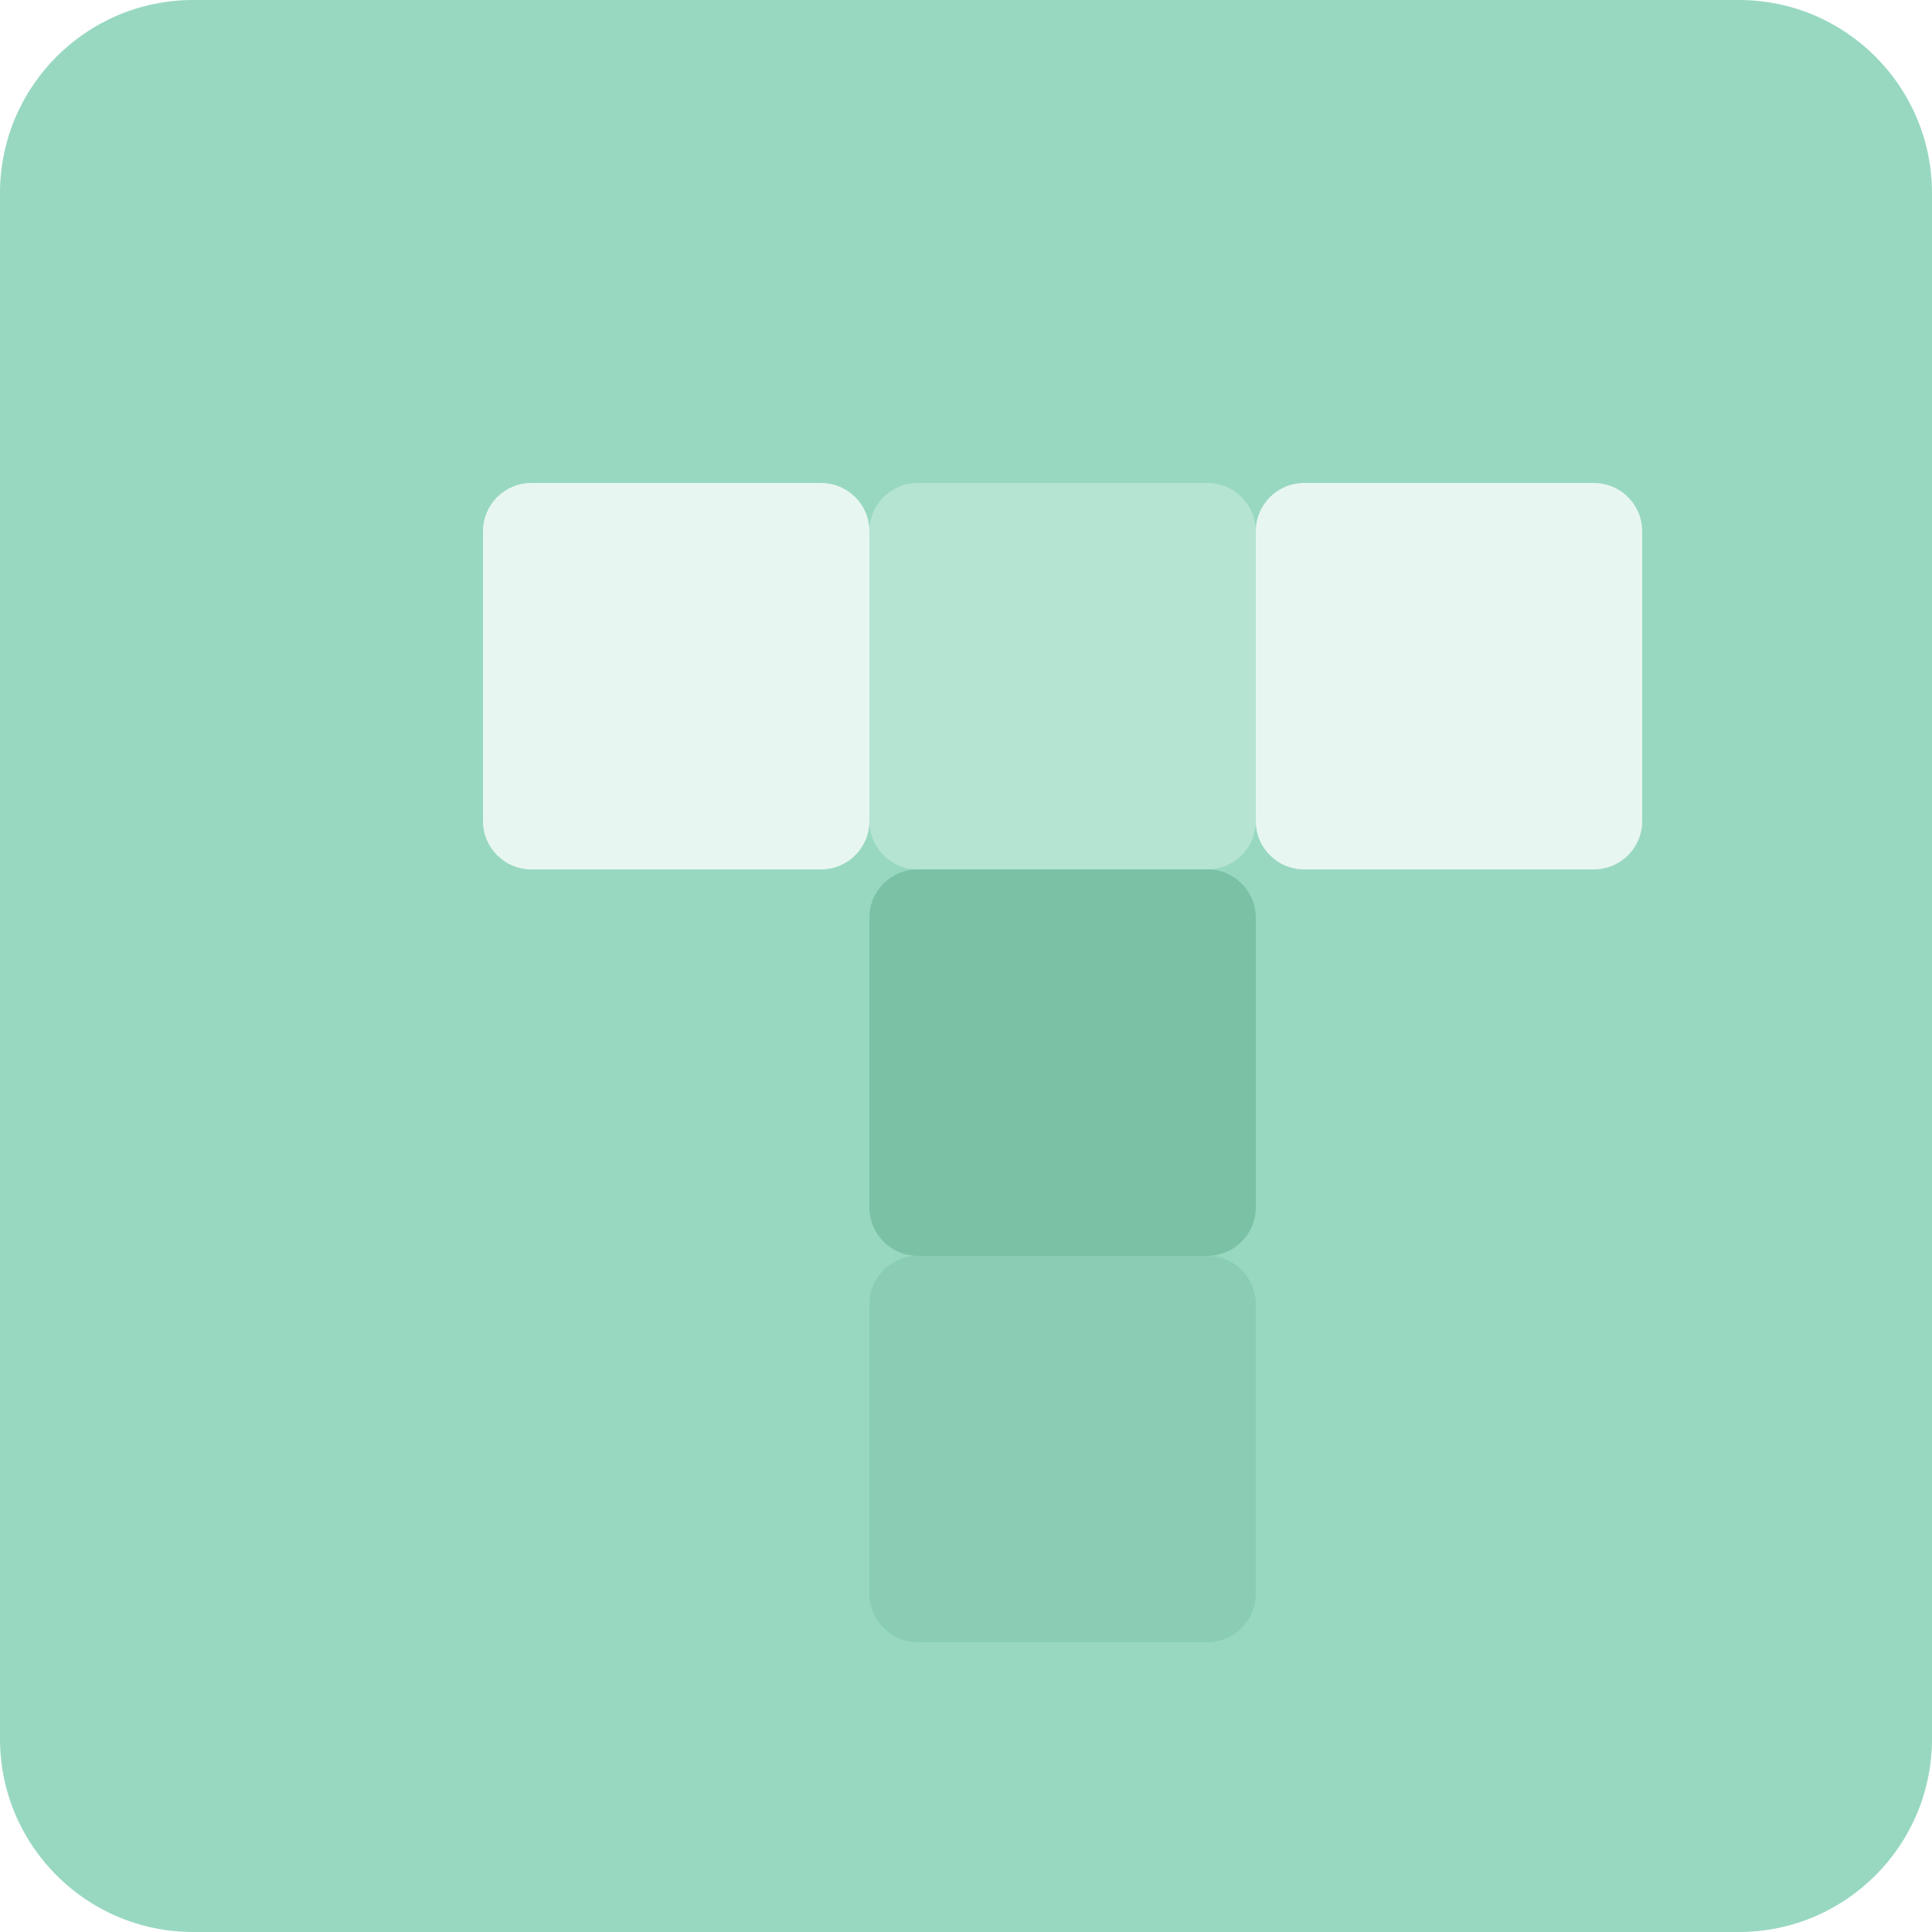
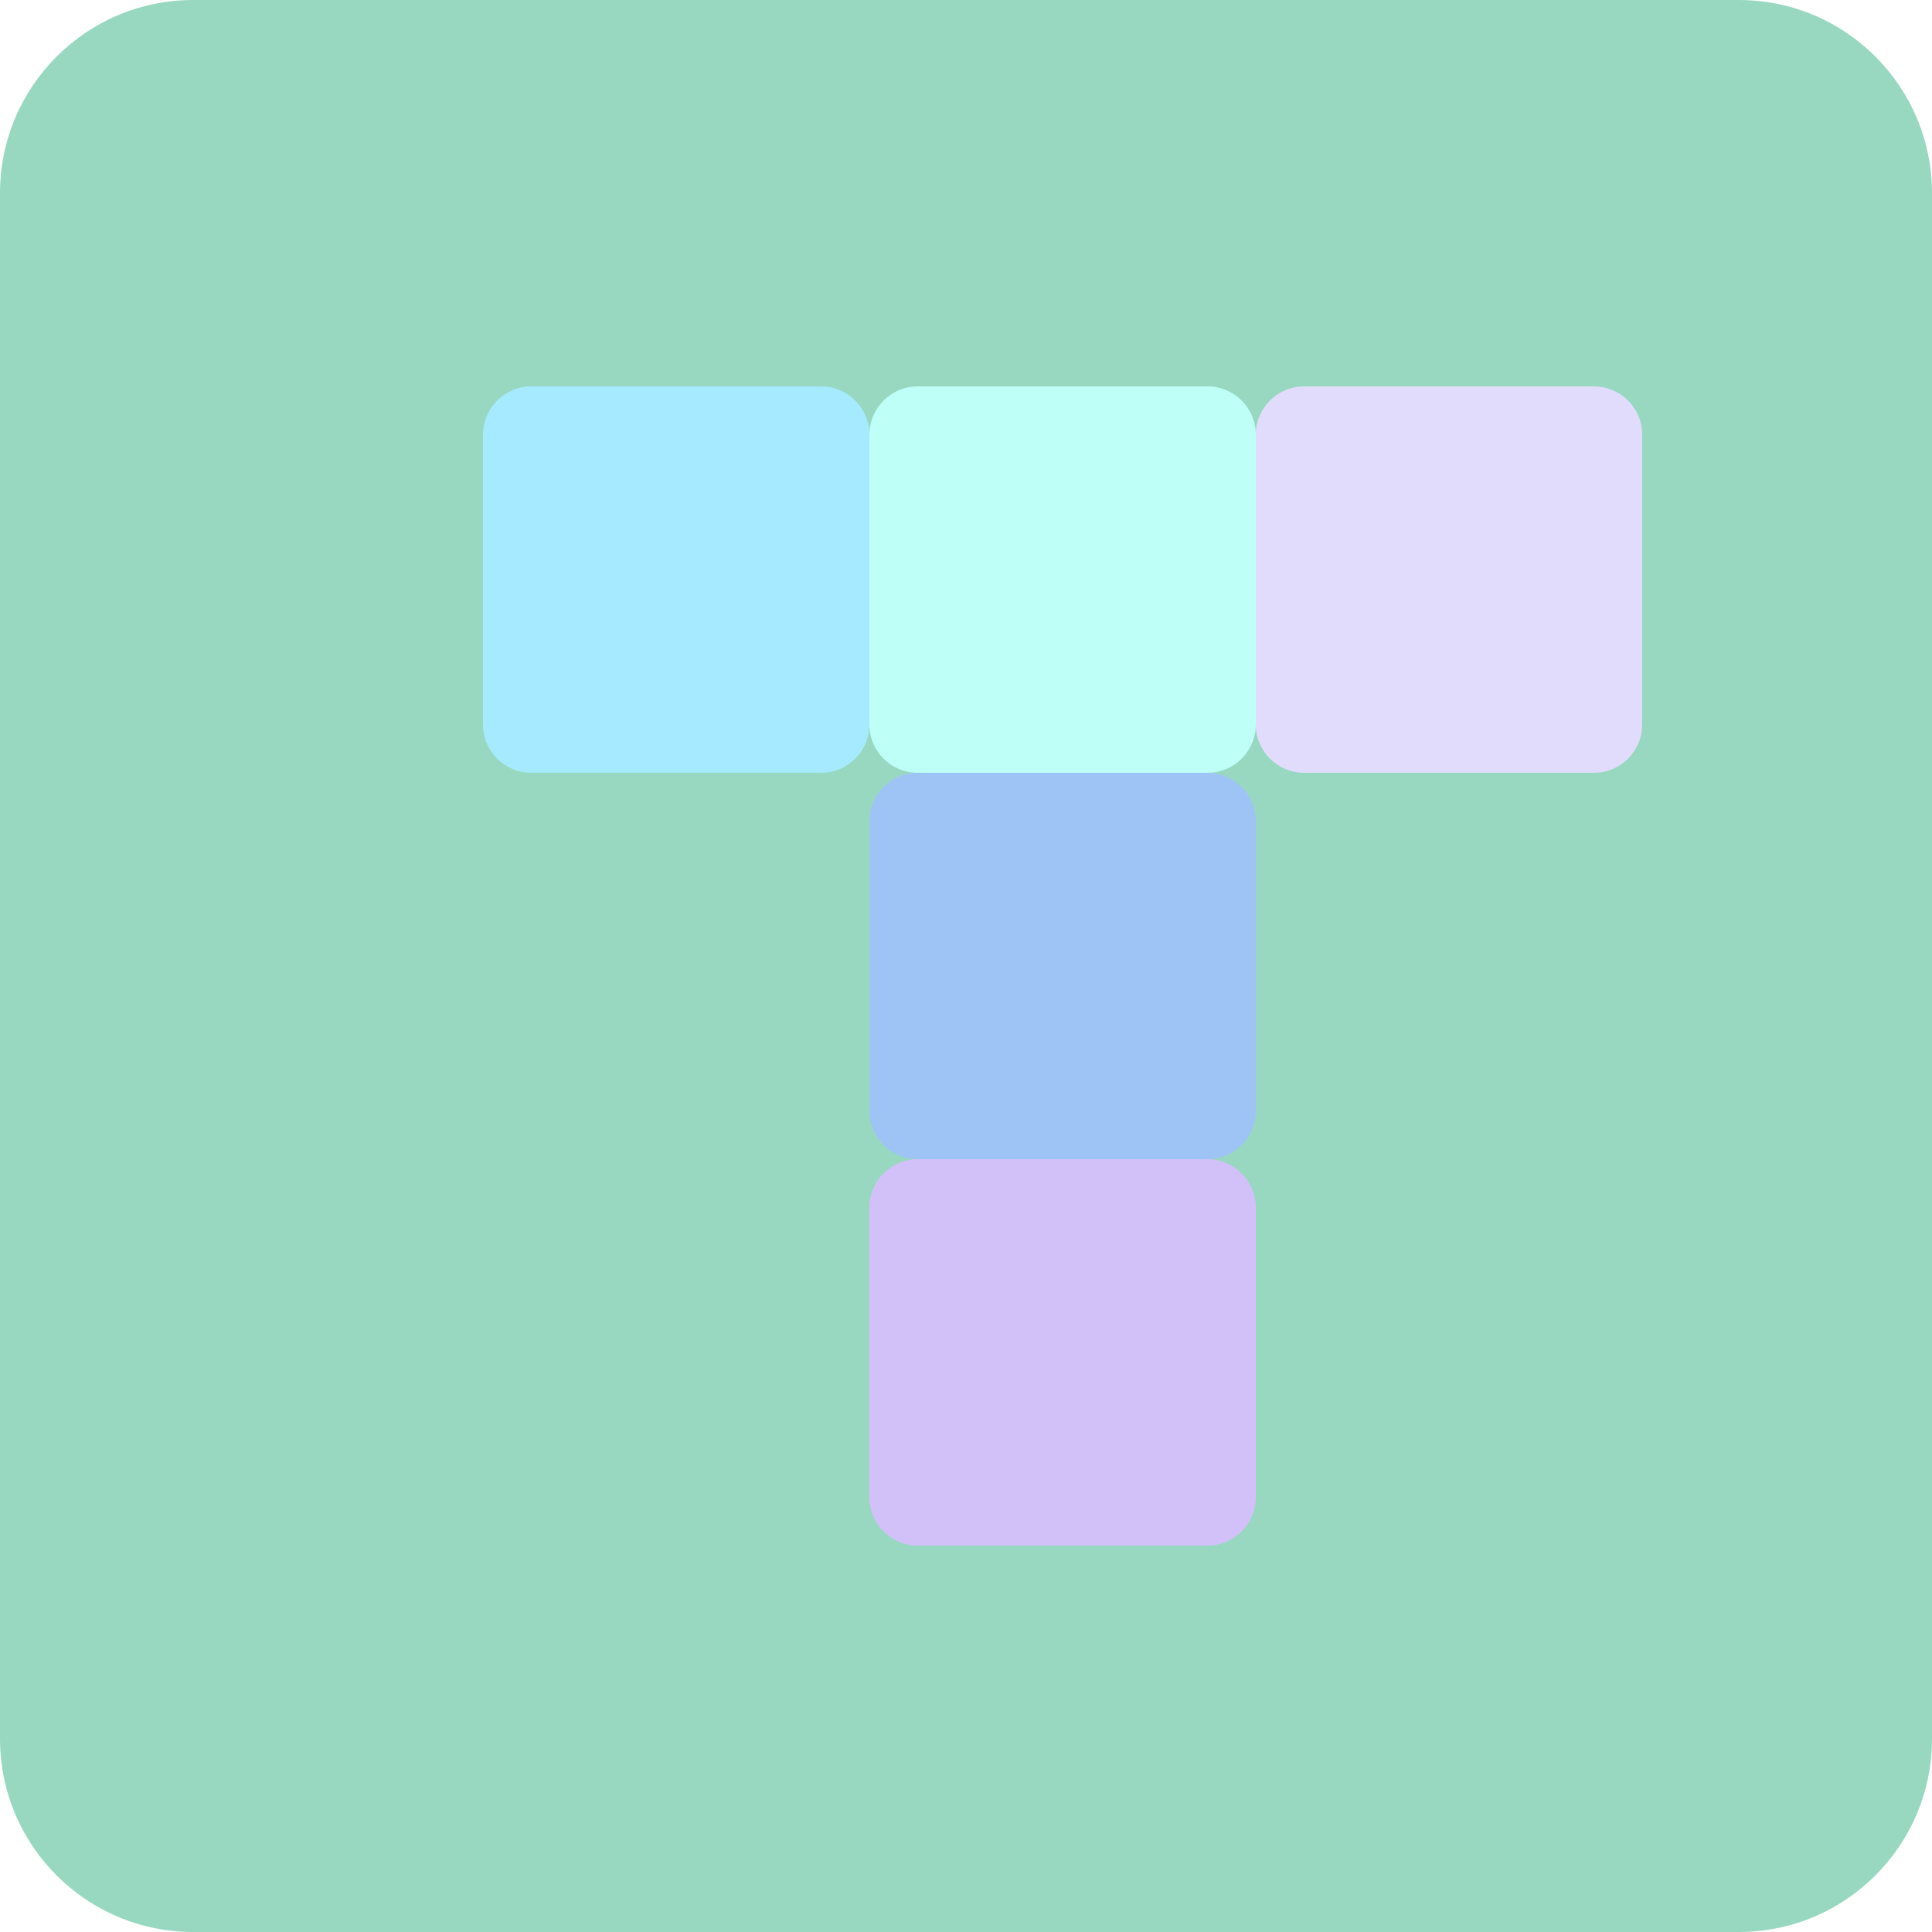
<svg xmlns="http://www.w3.org/2000/svg" width="200" height="200" viewBox="0 0 200 200">
  <rect x="0" y="0" width="200" height="200" fill="#98D8C1" rx="20" ry="20" />
-   <g transform="translate(50, 50)">
-     <rect x="0" y="0" width="40" height="40" fill="#E8F6F1" rx="5" ry="5" />
-     <rect x="40" y="0" width="40" height="40" fill="#B5E4D3" rx="5" ry="5" />
-     <rect x="80" y="0" width="40" height="40" fill="#E8F6F1" rx="5" ry="5" />
-     <rect x="40" y="40" width="40" height="40" fill="#7AC1A6" rx="5" ry="5" />
-     <rect x="40" y="80" width="40" height="40" fill="#89CEB4" rx="5" ry="5" />
+   <g transform="translate(50, 40)">
+     <rect x="0" y="0" width="40" height="40" fill="#A5EAFF" rx="5" ry="5" />
+     <rect x="40" y="0" width="40" height="40" fill="#BEFFF8" rx="5" ry="5" />
+     <rect x="80" y="0" width="40" height="40" fill="#E1DCFC" rx="5" ry="5" />
+     <rect x="40" y="40" width="40" height="40" fill="#9EC4F6" rx="5" ry="5" />
+     <rect x="40" y="80" width="40" height="40" fill="#D2C0F9" rx="5" ry="5" />
  </g>
</svg>
